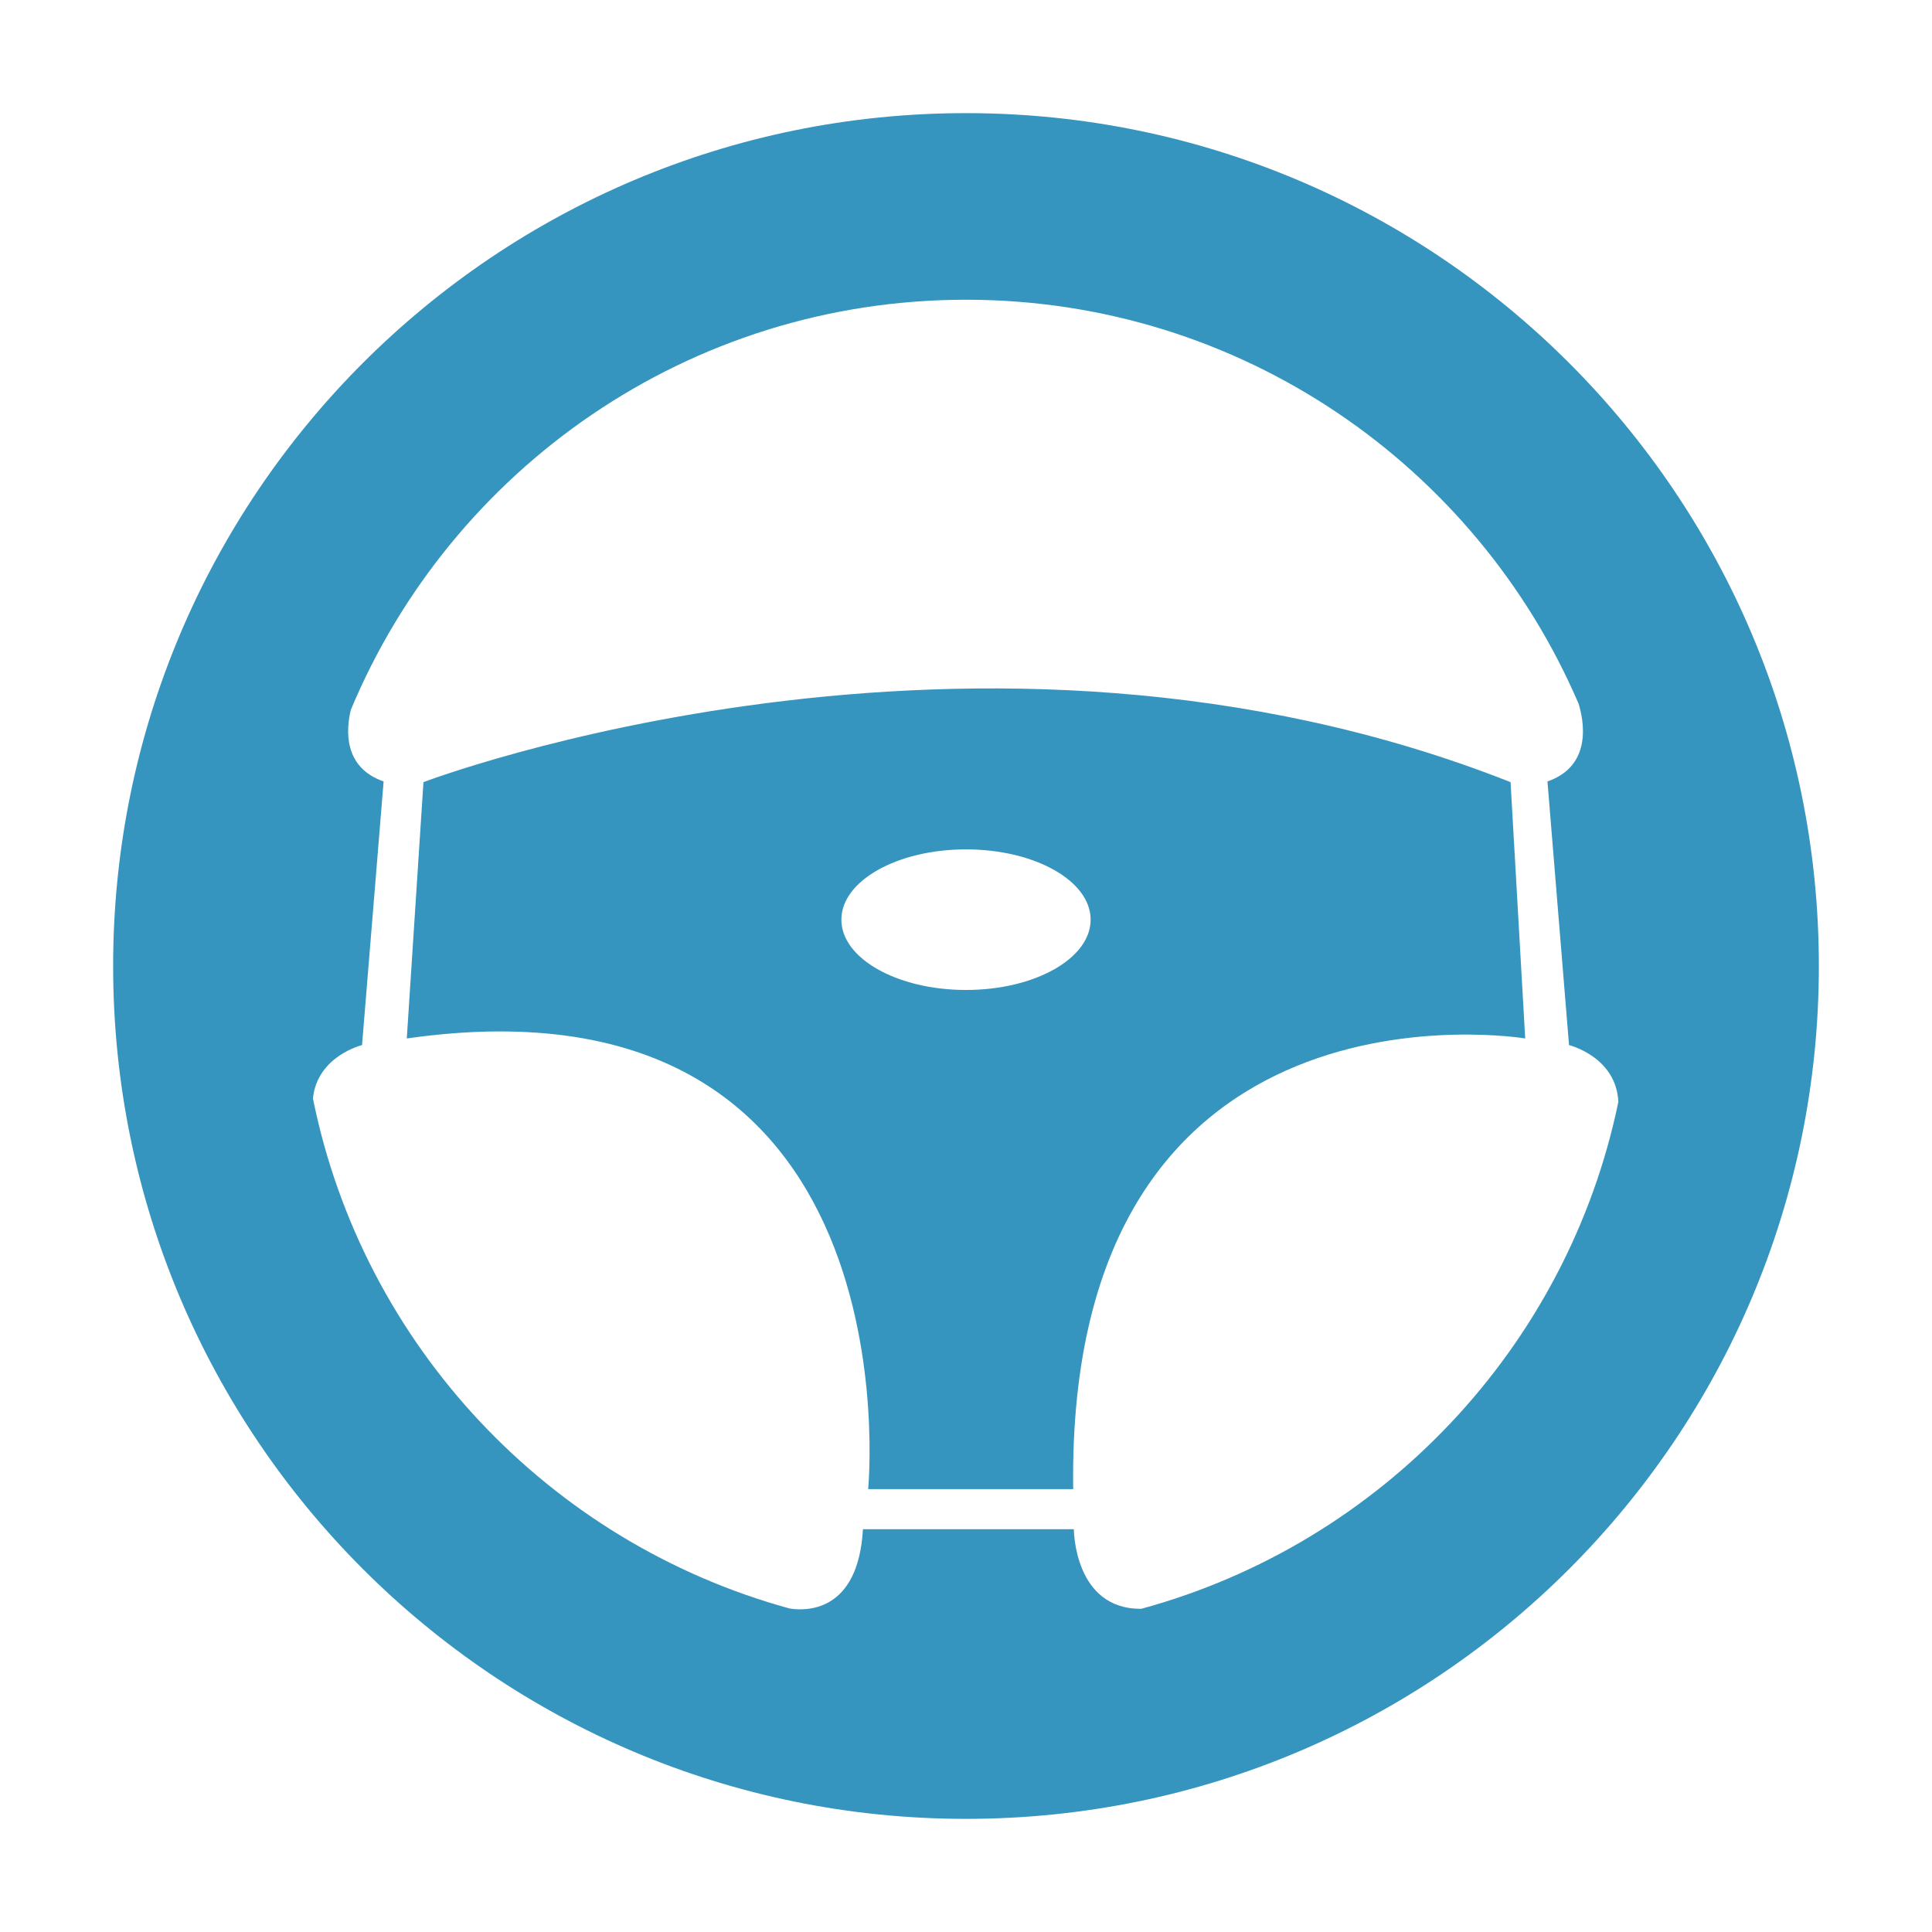
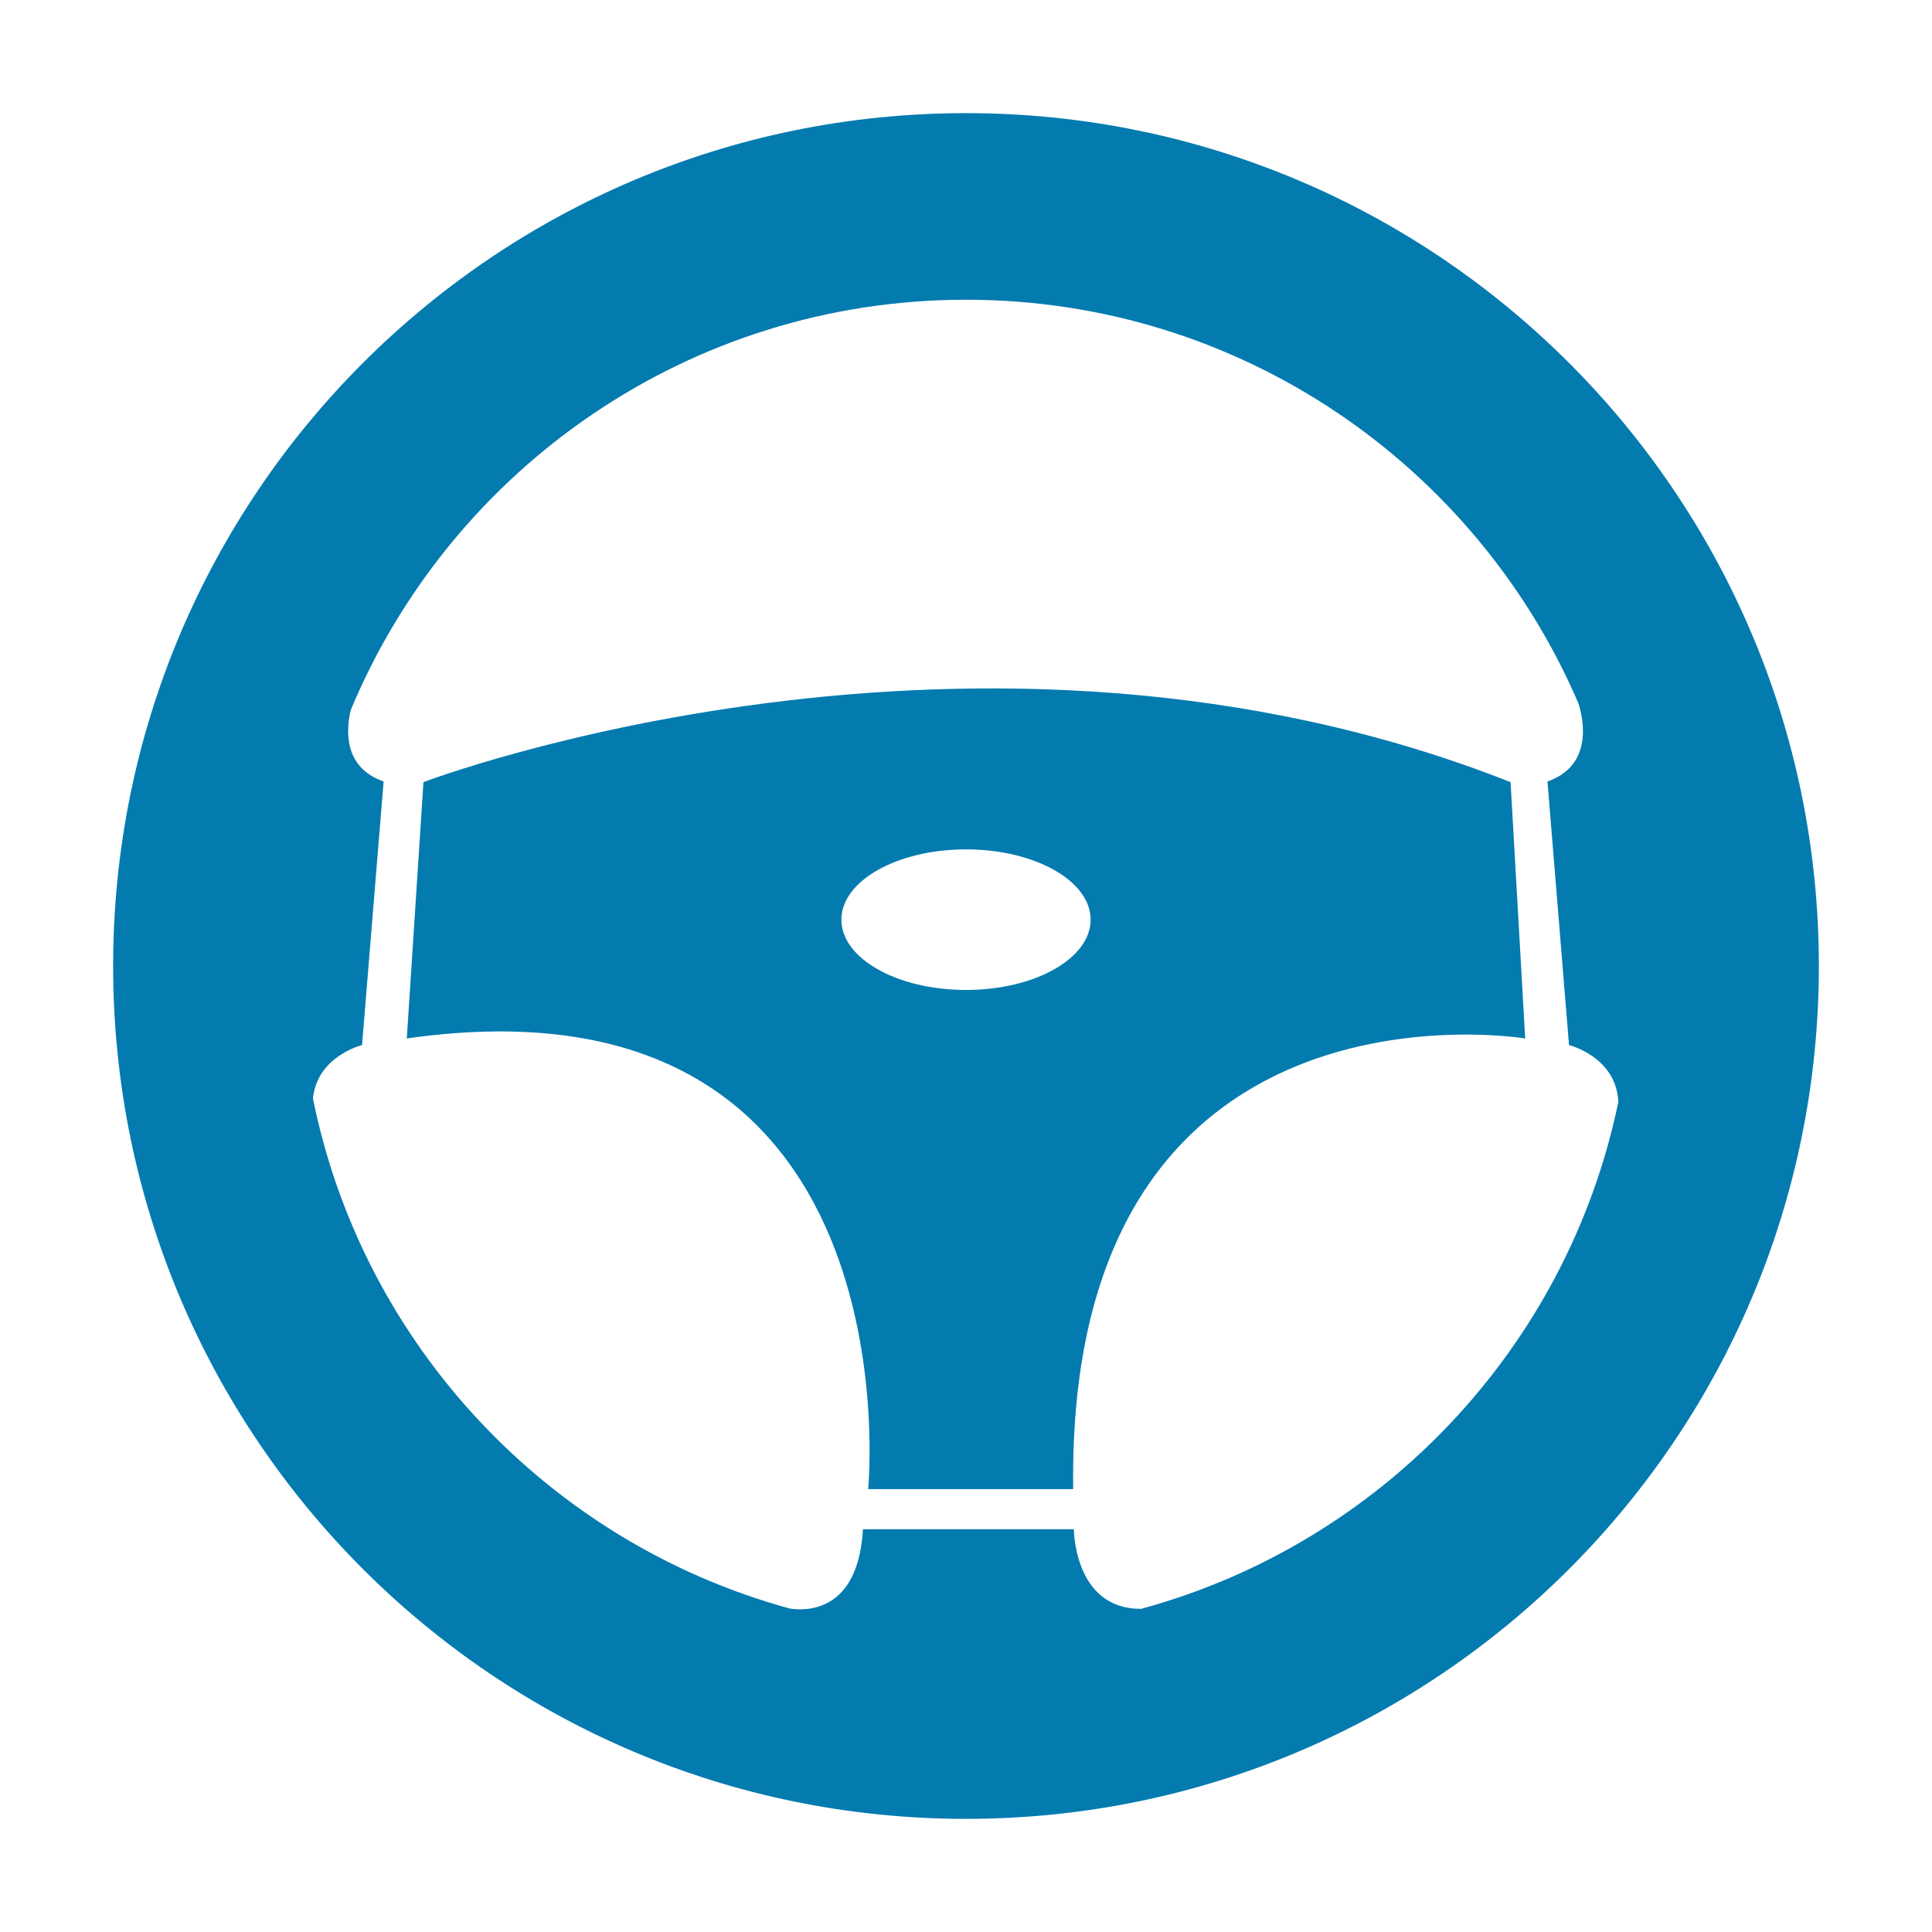
<svg xmlns="http://www.w3.org/2000/svg" enable-background="new 0 0 350 350" height="350px" id="Layer_1" version="1.0" viewBox="0 0 350 350" width="350px" xml:space="preserve">
-   <path d="M175.001,20.495C89.671,20.495,20.495,89.67,20.495,175s69.176,154.505,154.506,154.505  c85.329,0,154.504-69.175,154.504-154.505S260.33,20.495,175.001,20.495z M206.751,291.45c-12.203,0.104-12.213-14.42-12.213-14.42  h-38.207c-0.867,15.244-10.509,14.809-13.265,14.367c-43.598-11.934-77.351-47.677-86.374-92.402  c0.778-7.687,8.896-9.668,8.896-9.668l3.908-47.759c-7.41-2.577-6.771-9.528-5.949-12.946C81.729,84.984,124.775,54.3,175.001,54.3  c49.784,0,92.517,30.146,110.969,73.175c0.83,2.645,2.766,11.173-5.632,14.094l3.905,47.759c0,0,8.55,2.091,8.938,10.293  C283.958,244.117,250.235,279.62,206.751,291.45z M76.712,141.692l-3.018,46.434c92.867-13.269,83.58,81.649,83.58,81.649h37.146  c-1.328-95.521,81.886-81.649,81.886-81.649l-2.652-46.434C176.975,103.49,76.712,141.692,76.712,141.692z M175.001,179.342  c-12.469,0-22.578-5.702-22.578-12.735s10.109-12.735,22.578-12.735s22.577,5.702,22.577,12.735S187.47,179.342,175.001,179.342z" fill="rgba(4, 123, 175, 0.8)" />
+   <path d="M175.001,20.495C89.671,20.495,20.495,89.67,20.495,175s69.176,154.505,154.506,154.505  c85.329,0,154.504-69.175,154.504-154.505S260.33,20.495,175.001,20.495z M206.751,291.45c-12.203,0.104-12.213-14.42-12.213-14.42  h-38.207c-0.867,15.244-10.509,14.809-13.265,14.367c-43.598-11.934-77.351-47.677-86.374-92.402  c0.778-7.687,8.896-9.668,8.896-9.668l3.908-47.759c-7.41-2.577-6.771-9.528-5.949-12.946C81.729,84.984,124.775,54.3,175.001,54.3  c49.784,0,92.517,30.146,110.969,73.175c0.83,2.645,2.766,11.173-5.632,14.094l3.905,47.759c0,0,8.55,2.091,8.938,10.293  C283.958,244.117,250.235,279.62,206.751,291.45z M76.712,141.692l-3.018,46.434c92.867-13.269,83.58,81.649,83.58,81.649h37.146  c-1.328-95.521,81.886-81.649,81.886-81.649l-2.652-46.434C176.975,103.49,76.712,141.692,76.712,141.692z M175.001,179.342  c-12.469,0-22.578-5.702-22.578-12.735s10.109-12.735,22.578-12.735s22.577,5.702,22.577,12.735S187.47,179.342,175.001,179.342z" fill="#047BAF" />
</svg>
